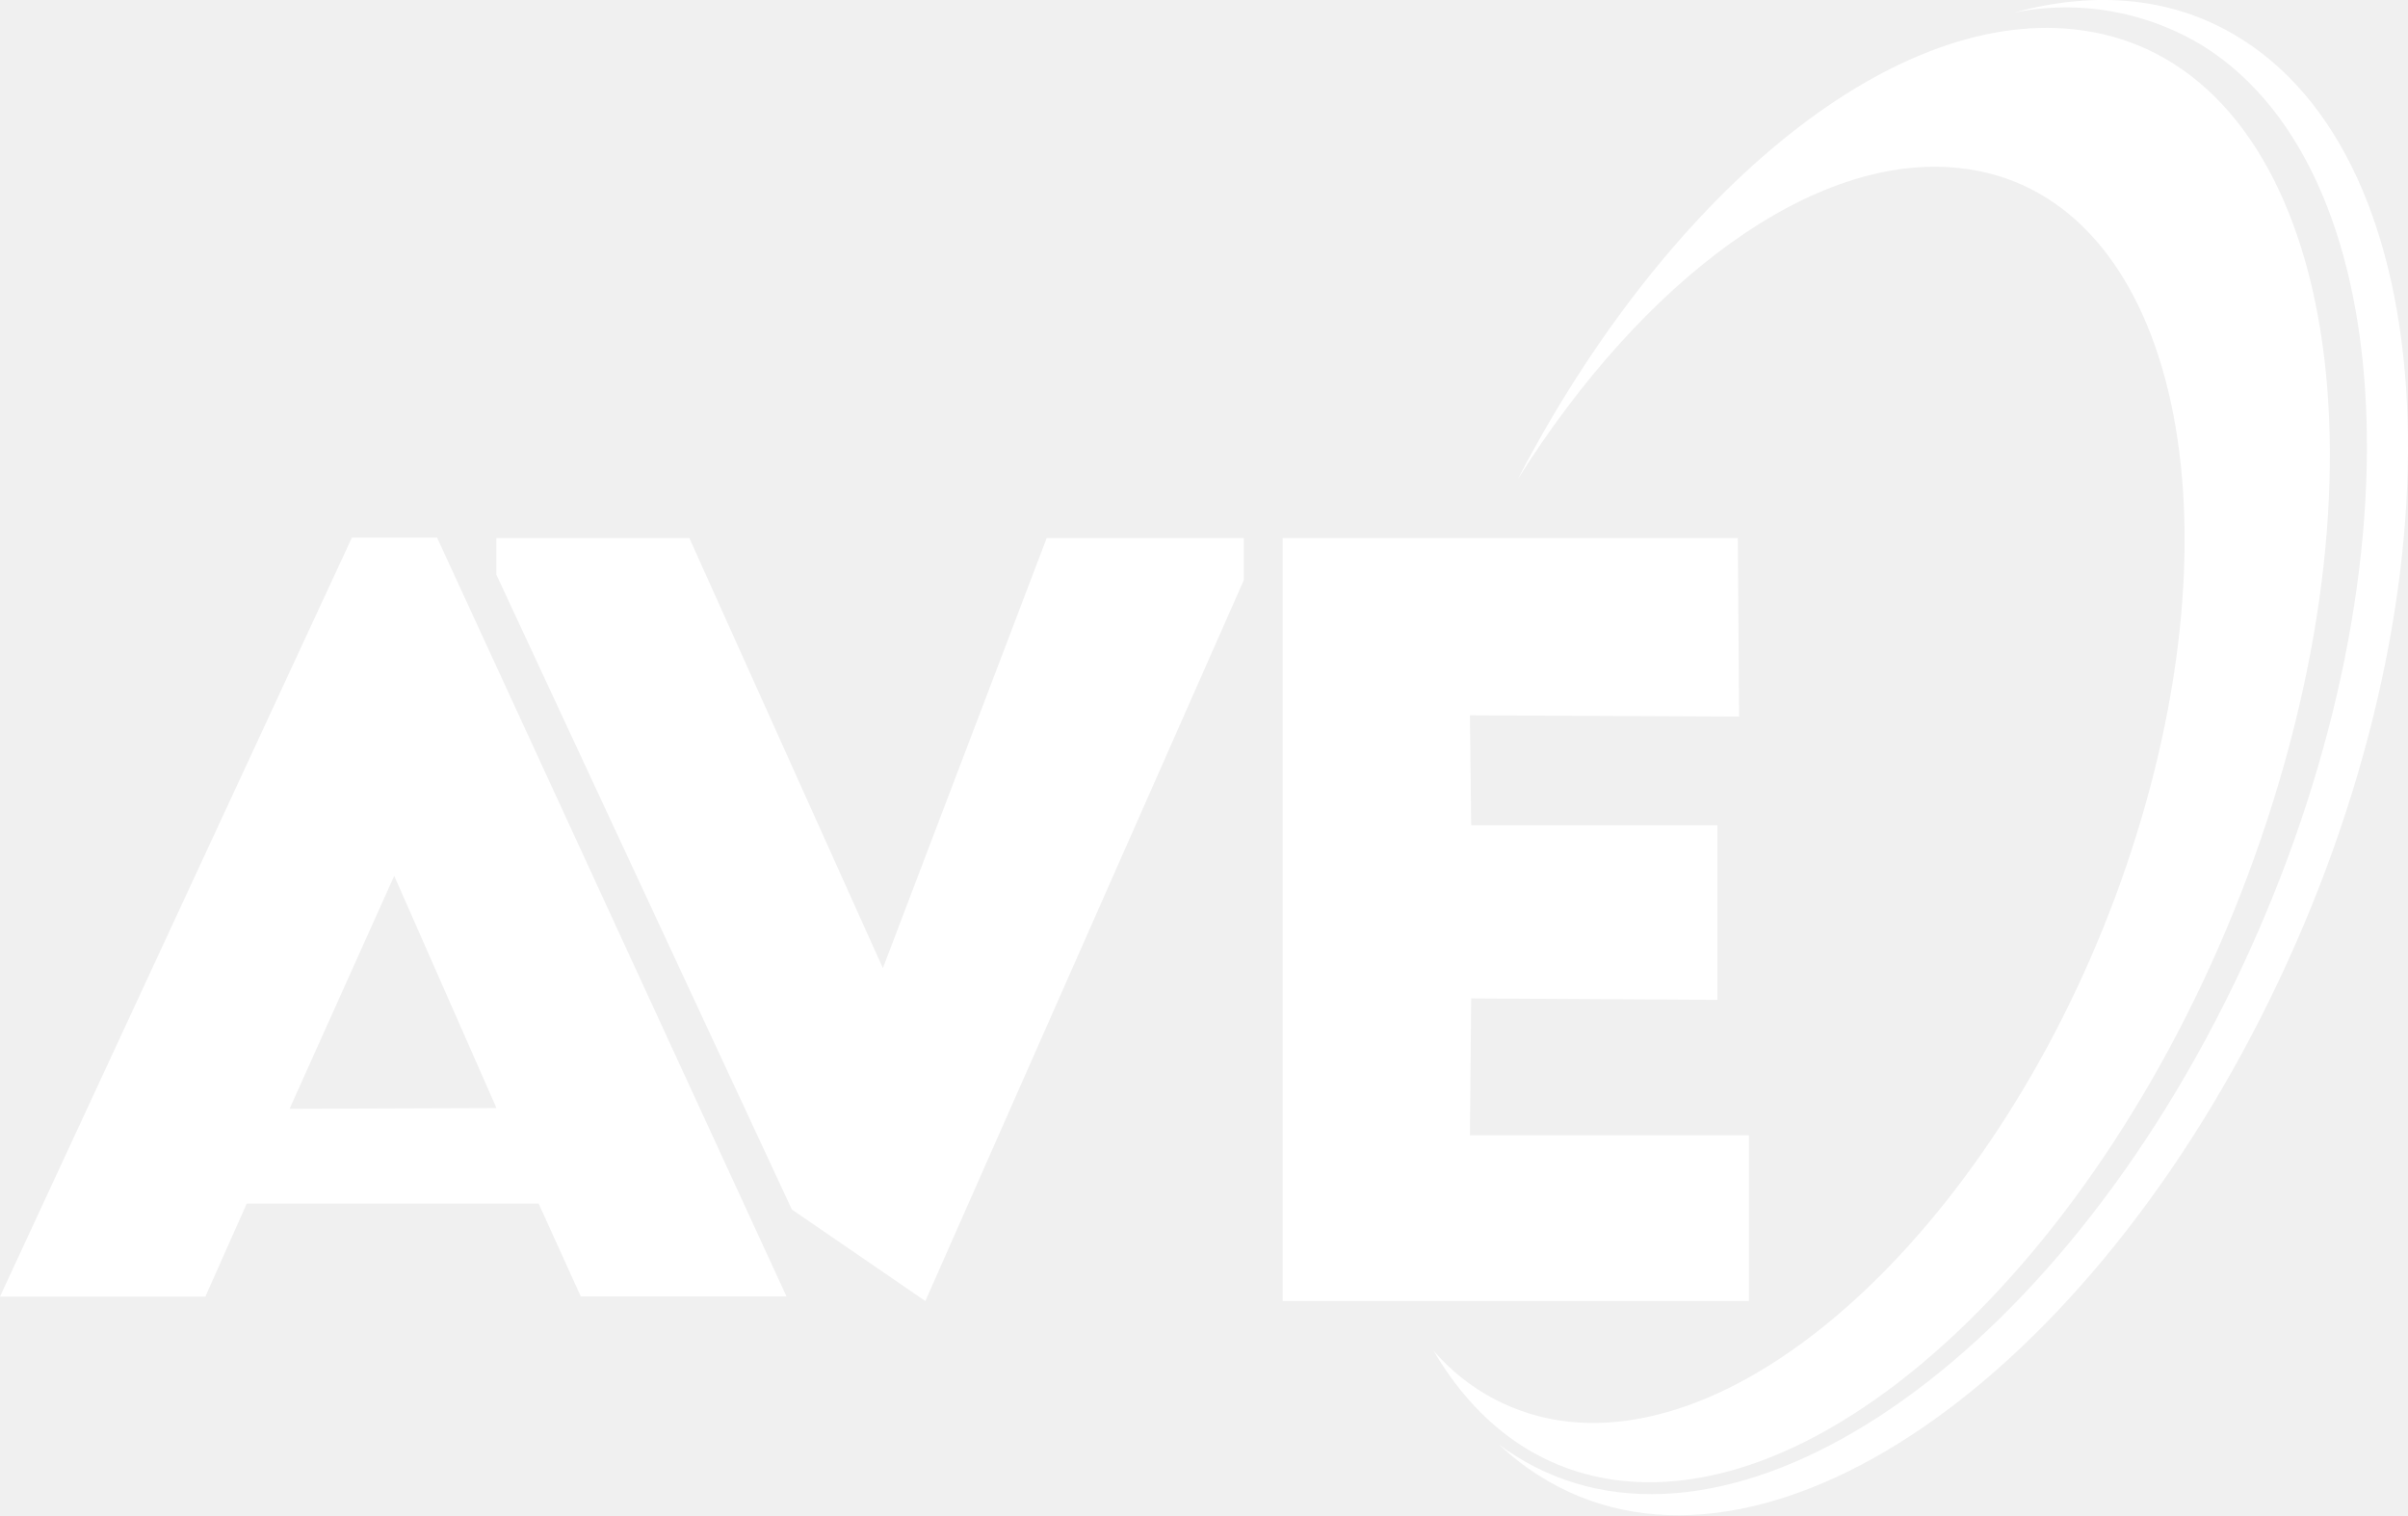
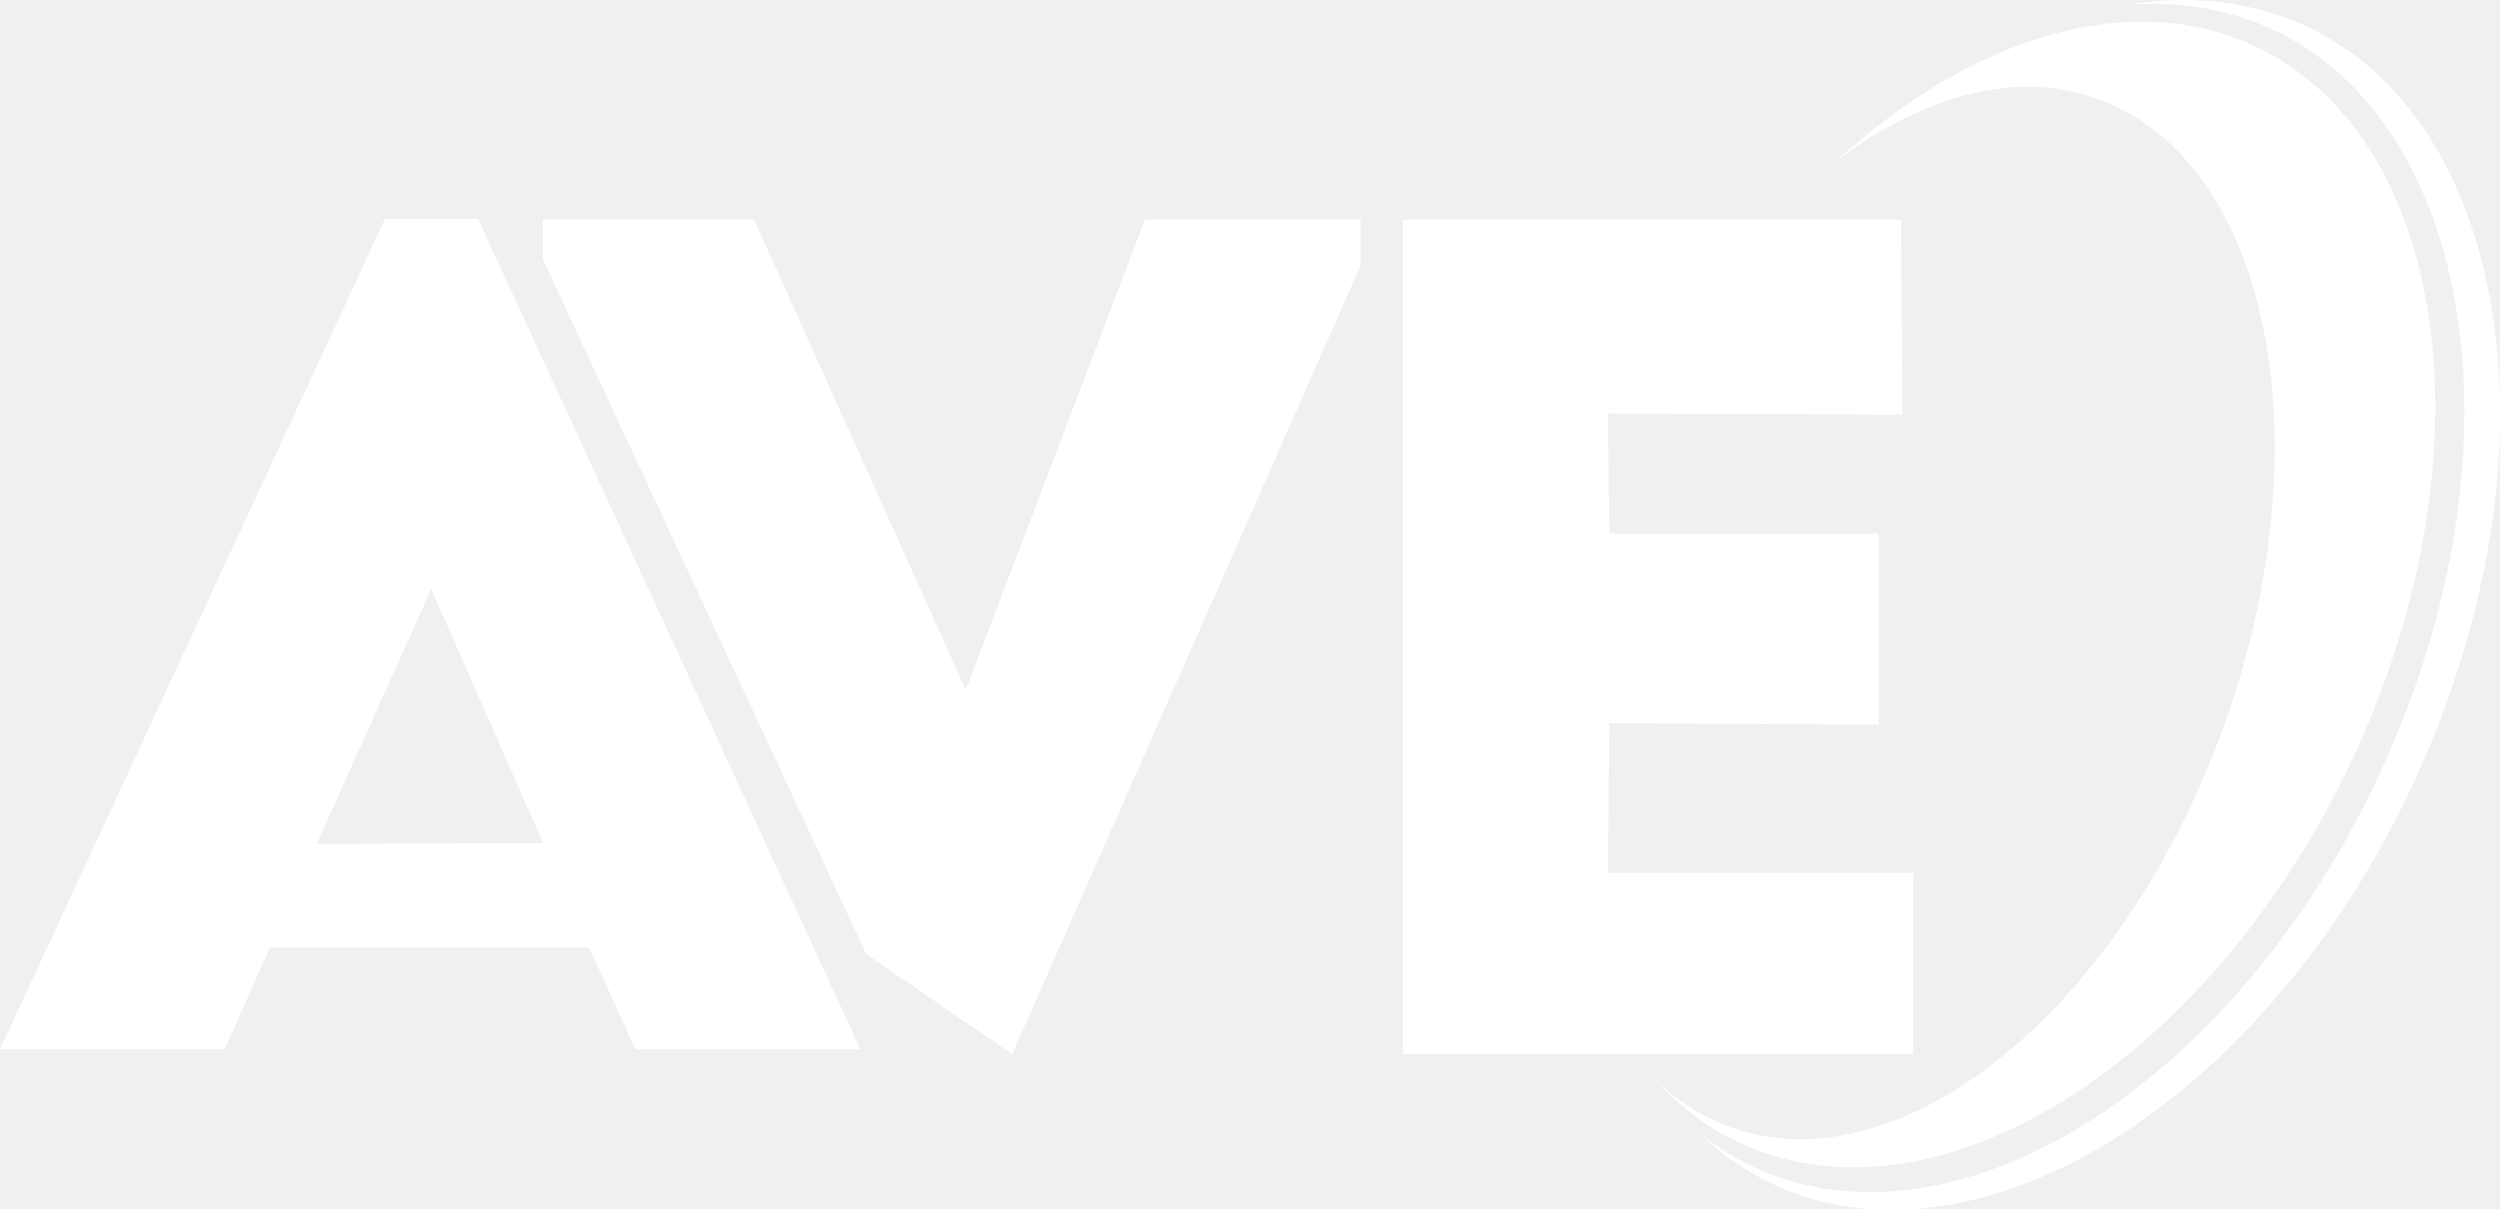
- <svg xmlns="http://www.w3.org/2000/svg" viewBox="0 0 134.38 84.56">
+ <svg xmlns="http://www.w3.org/2000/svg" id="Layer_1" data-name="Layer 1" viewBox="0 0 127.54 61.67">
  <defs>
    <style>.cls-1{fill:#fff;}</style>
  </defs>
-   <g id="Layer_2" data-name="Layer 2">
-     <g id="Layer_1-2" data-name="Layer 1">
-       <path class="cls-1" d="M87.53,79.34C99,80.58,113.2,65.93,119.22,46.61s1.61-36-9.87-37.23c-8.15-.89-17.67,6.25-24.66,17.38C92.85,11.08,105.32.5,115.77,1.64c13.1,1.42,18.07,20.7,11.09,43.07S103.61,84.06,90.51,82.64C86,82.15,82.43,79.53,80,75.38A11.55,11.55,0,0,0,87.53,79.34Z" />
-       <path class="cls-1" d="M84.53,81.22C96,88.51,114,76.81,124.58,55.1S134.49,9.88,123,2.6A14.66,14.66,0,0,0,112.41.7c4.6-1.26,9-.86,12.71,1.5,11.7,7.41,12.41,31.37,1.58,53.51S97.6,89.78,85.9,82.36a14.31,14.31,0,0,1-2.23-1.73A10.06,10.06,0,0,0,84.53,81.22Z" />
-       <polygon class="cls-1" points="27.7 30.03 27.7 32.07 44.19 67.5 51.64 72.61 69.41 32.38 69.41 30.03 58.41 30.03 49.27 54.03 38.47 30.03 27.7 30.03" />
-       <polygon class="cls-1" points="71.58 30.03 71.58 72.61 97.6 72.61 97.6 63.36 82.03 63.36 82.1 55.72 95.84 55.8 95.84 46.06 82.1 46.06 82.03 39.92 97.05 39.99 96.98 30.03 71.58 30.03" />
-       <path class="cls-1" d="M24.39,30H19.64L0,72.36H11.46l2.31-5.19H30.06l2.35,5.18H43.89ZM16.16,61.88l5.84-13,5.61,12.74h0l.09.22Z" />
-     </g>
-   </g>
+   <polygon class="cls-1" points="27.7 11.2 27.7 13.24 44.19 48.67 51.64 53.78 69.41 13.55 69.41 11.2 58.41 11.2 49.27 35.2 38.47 11.2 27.7 11.2" />
+   <polygon class="cls-1" points="71.58 11.2 71.58 53.78 97.6 53.78 97.6 44.53 82.03 44.53 82.1 36.89 95.84 36.97 95.84 27.23 82.1 27.23 82.03 21.09 97.05 21.16 96.98 11.2 71.58 11.2" />
+   <path class="cls-1" d="M24.39,11.17H19.64L0,53.53H11.46l2.31-5.19H30.06l2.35,5.18H43.89ZM16.16,43.05l5.84-13,5.61,12.74h0l.09.22Z" />
+   <path class="cls-1" d="M115.15,2.41c-6.42-3.07-14.53-.55-21.44,5.78,5-3.76,10.31-4.91,14.73-2.5,8.23,4.47,10.07,19.56,4.1,33.69S95.07,61.33,86.84,56.86a11.09,11.09,0,0,1-2.35-1.74,13.26,13.26,0,0,0,4.15,3.13C98.58,63,112.56,54.37,119.88,39S125.08,7.17,115.15,2.41Z" />
+   <path class="cls-1" d="M116.08.72a15.61,15.61,0,0,0-7.52-.47,14.86,14.86,0,0,1,5.87.66C125.38,4.5,129,20.68,122.47,37s-20.65,26.7-31.6,23.1a13.77,13.77,0,0,1-4-2.13A14,14,0,0,0,91.9,61c11.16,3.64,25.63-6.9,32.3-23.53S127.24,4.35,116.08.72Z" />
</svg>
